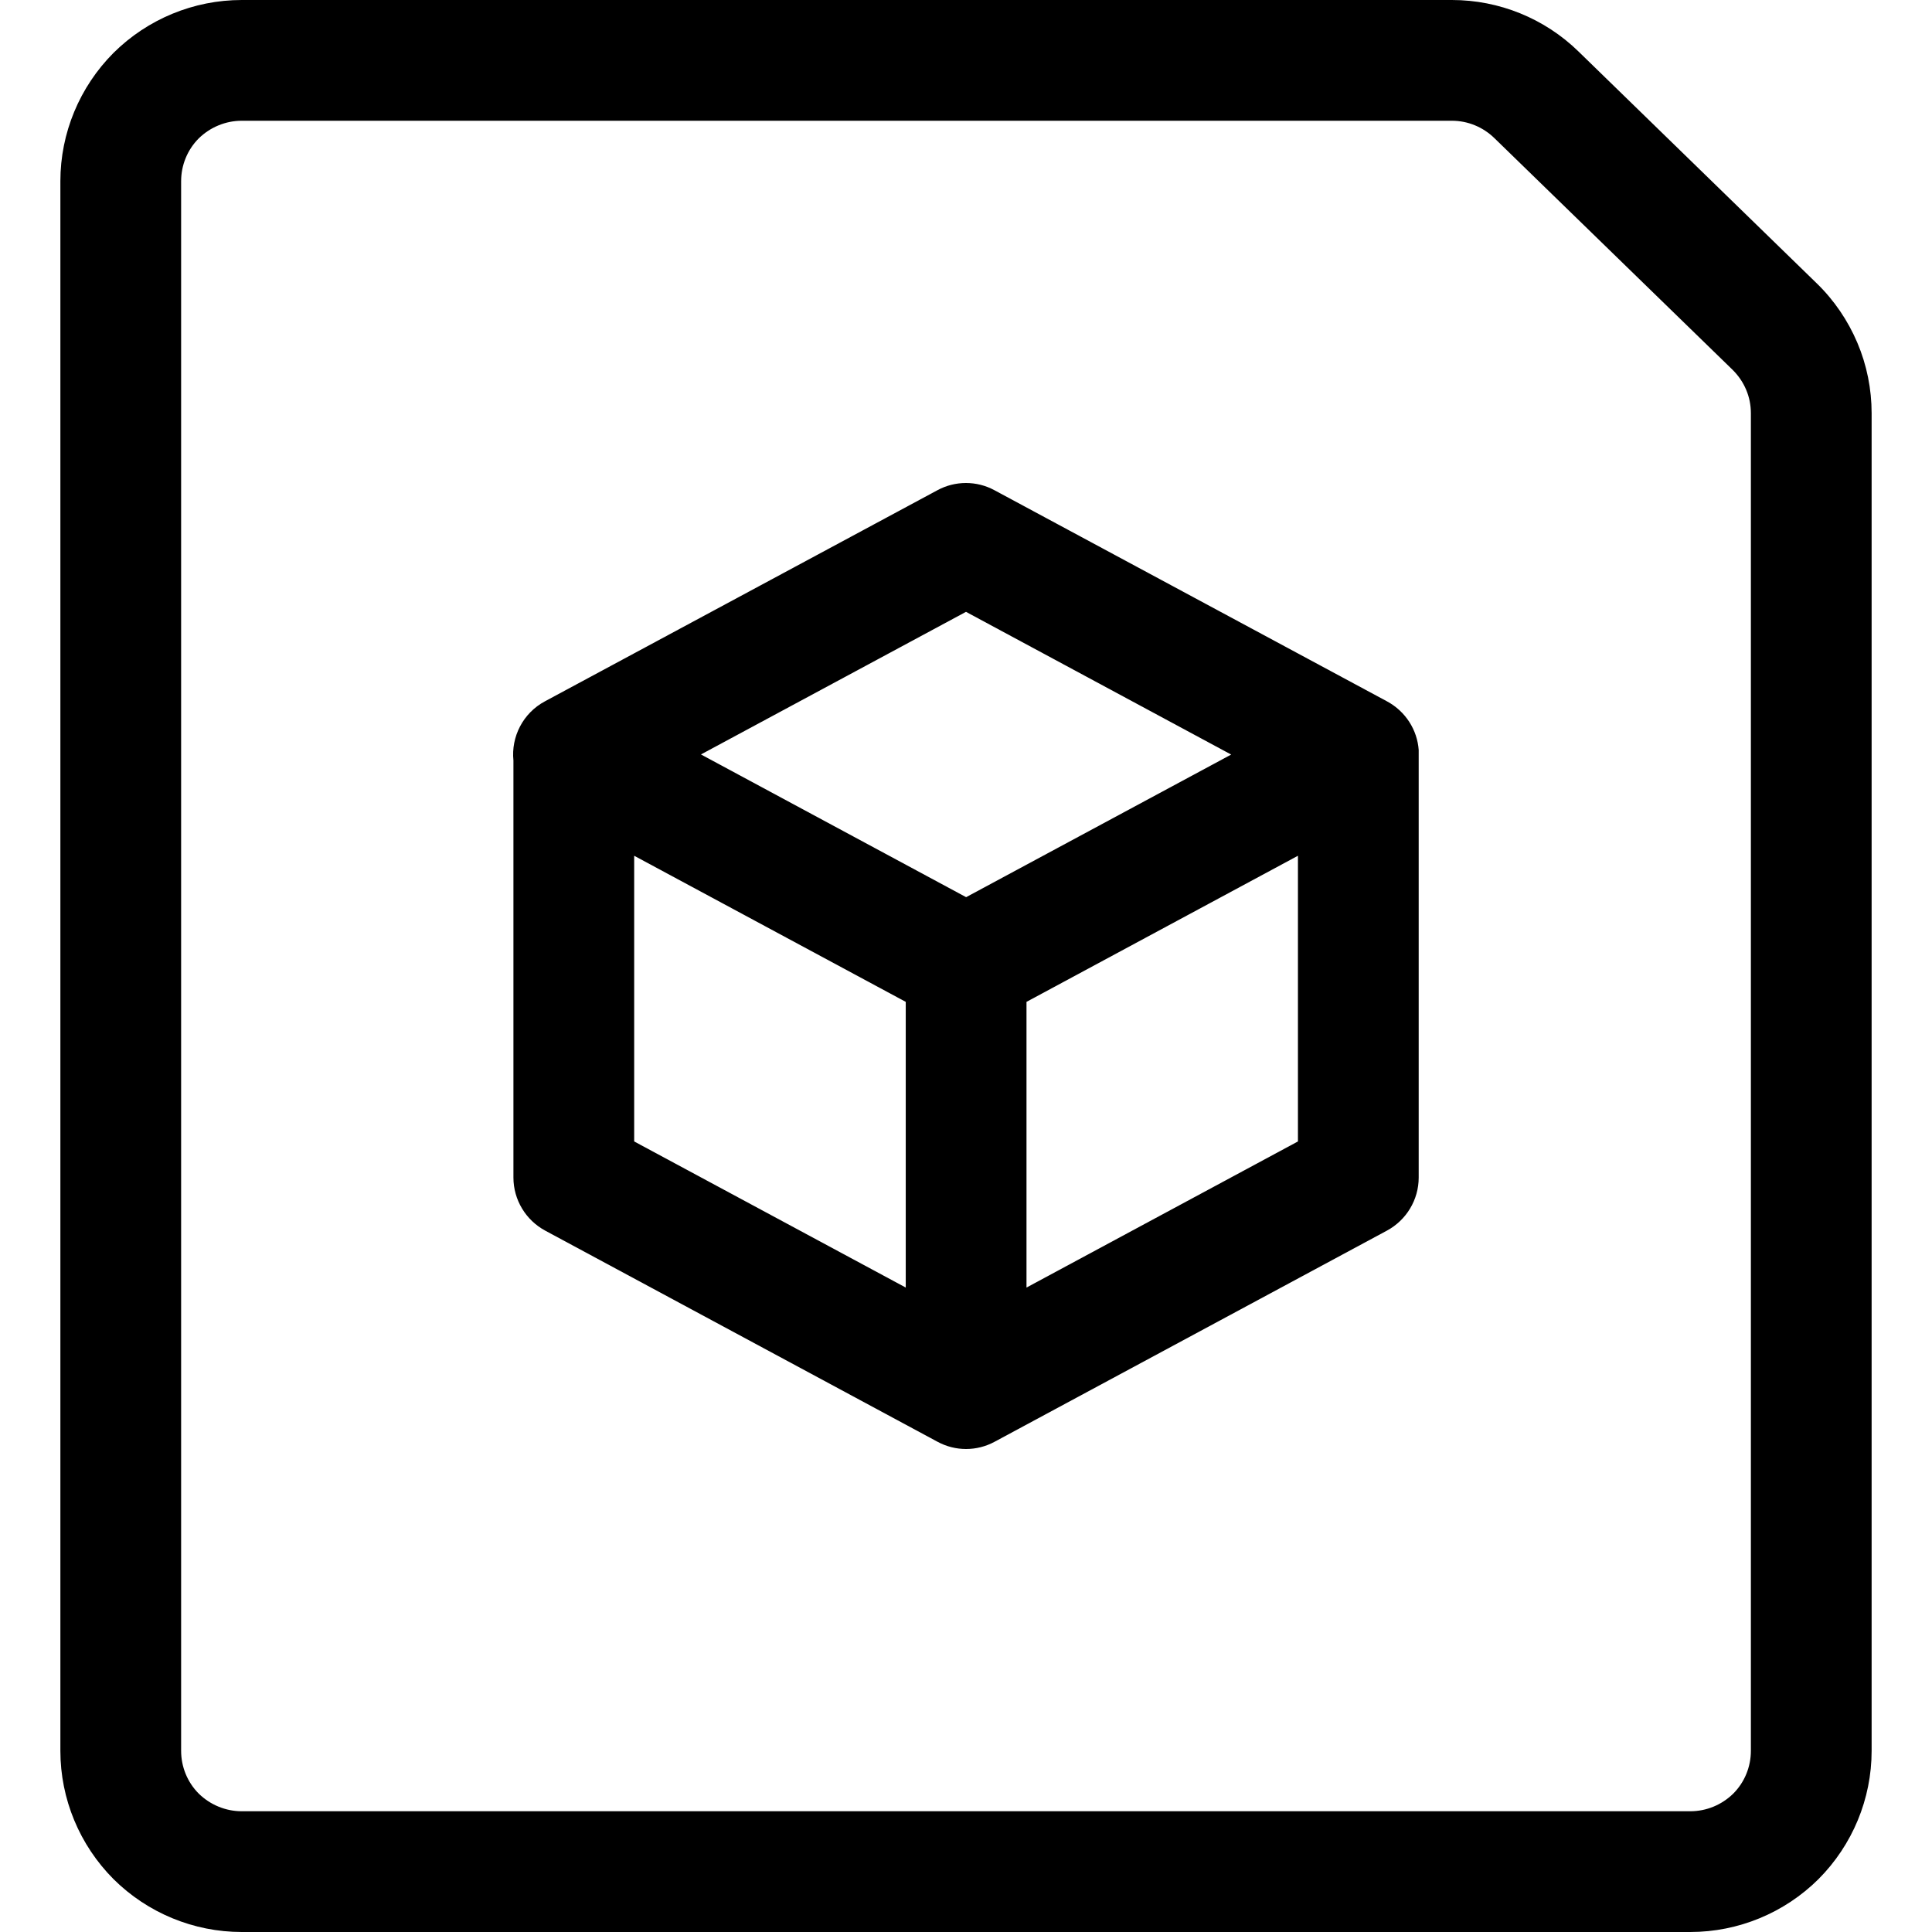
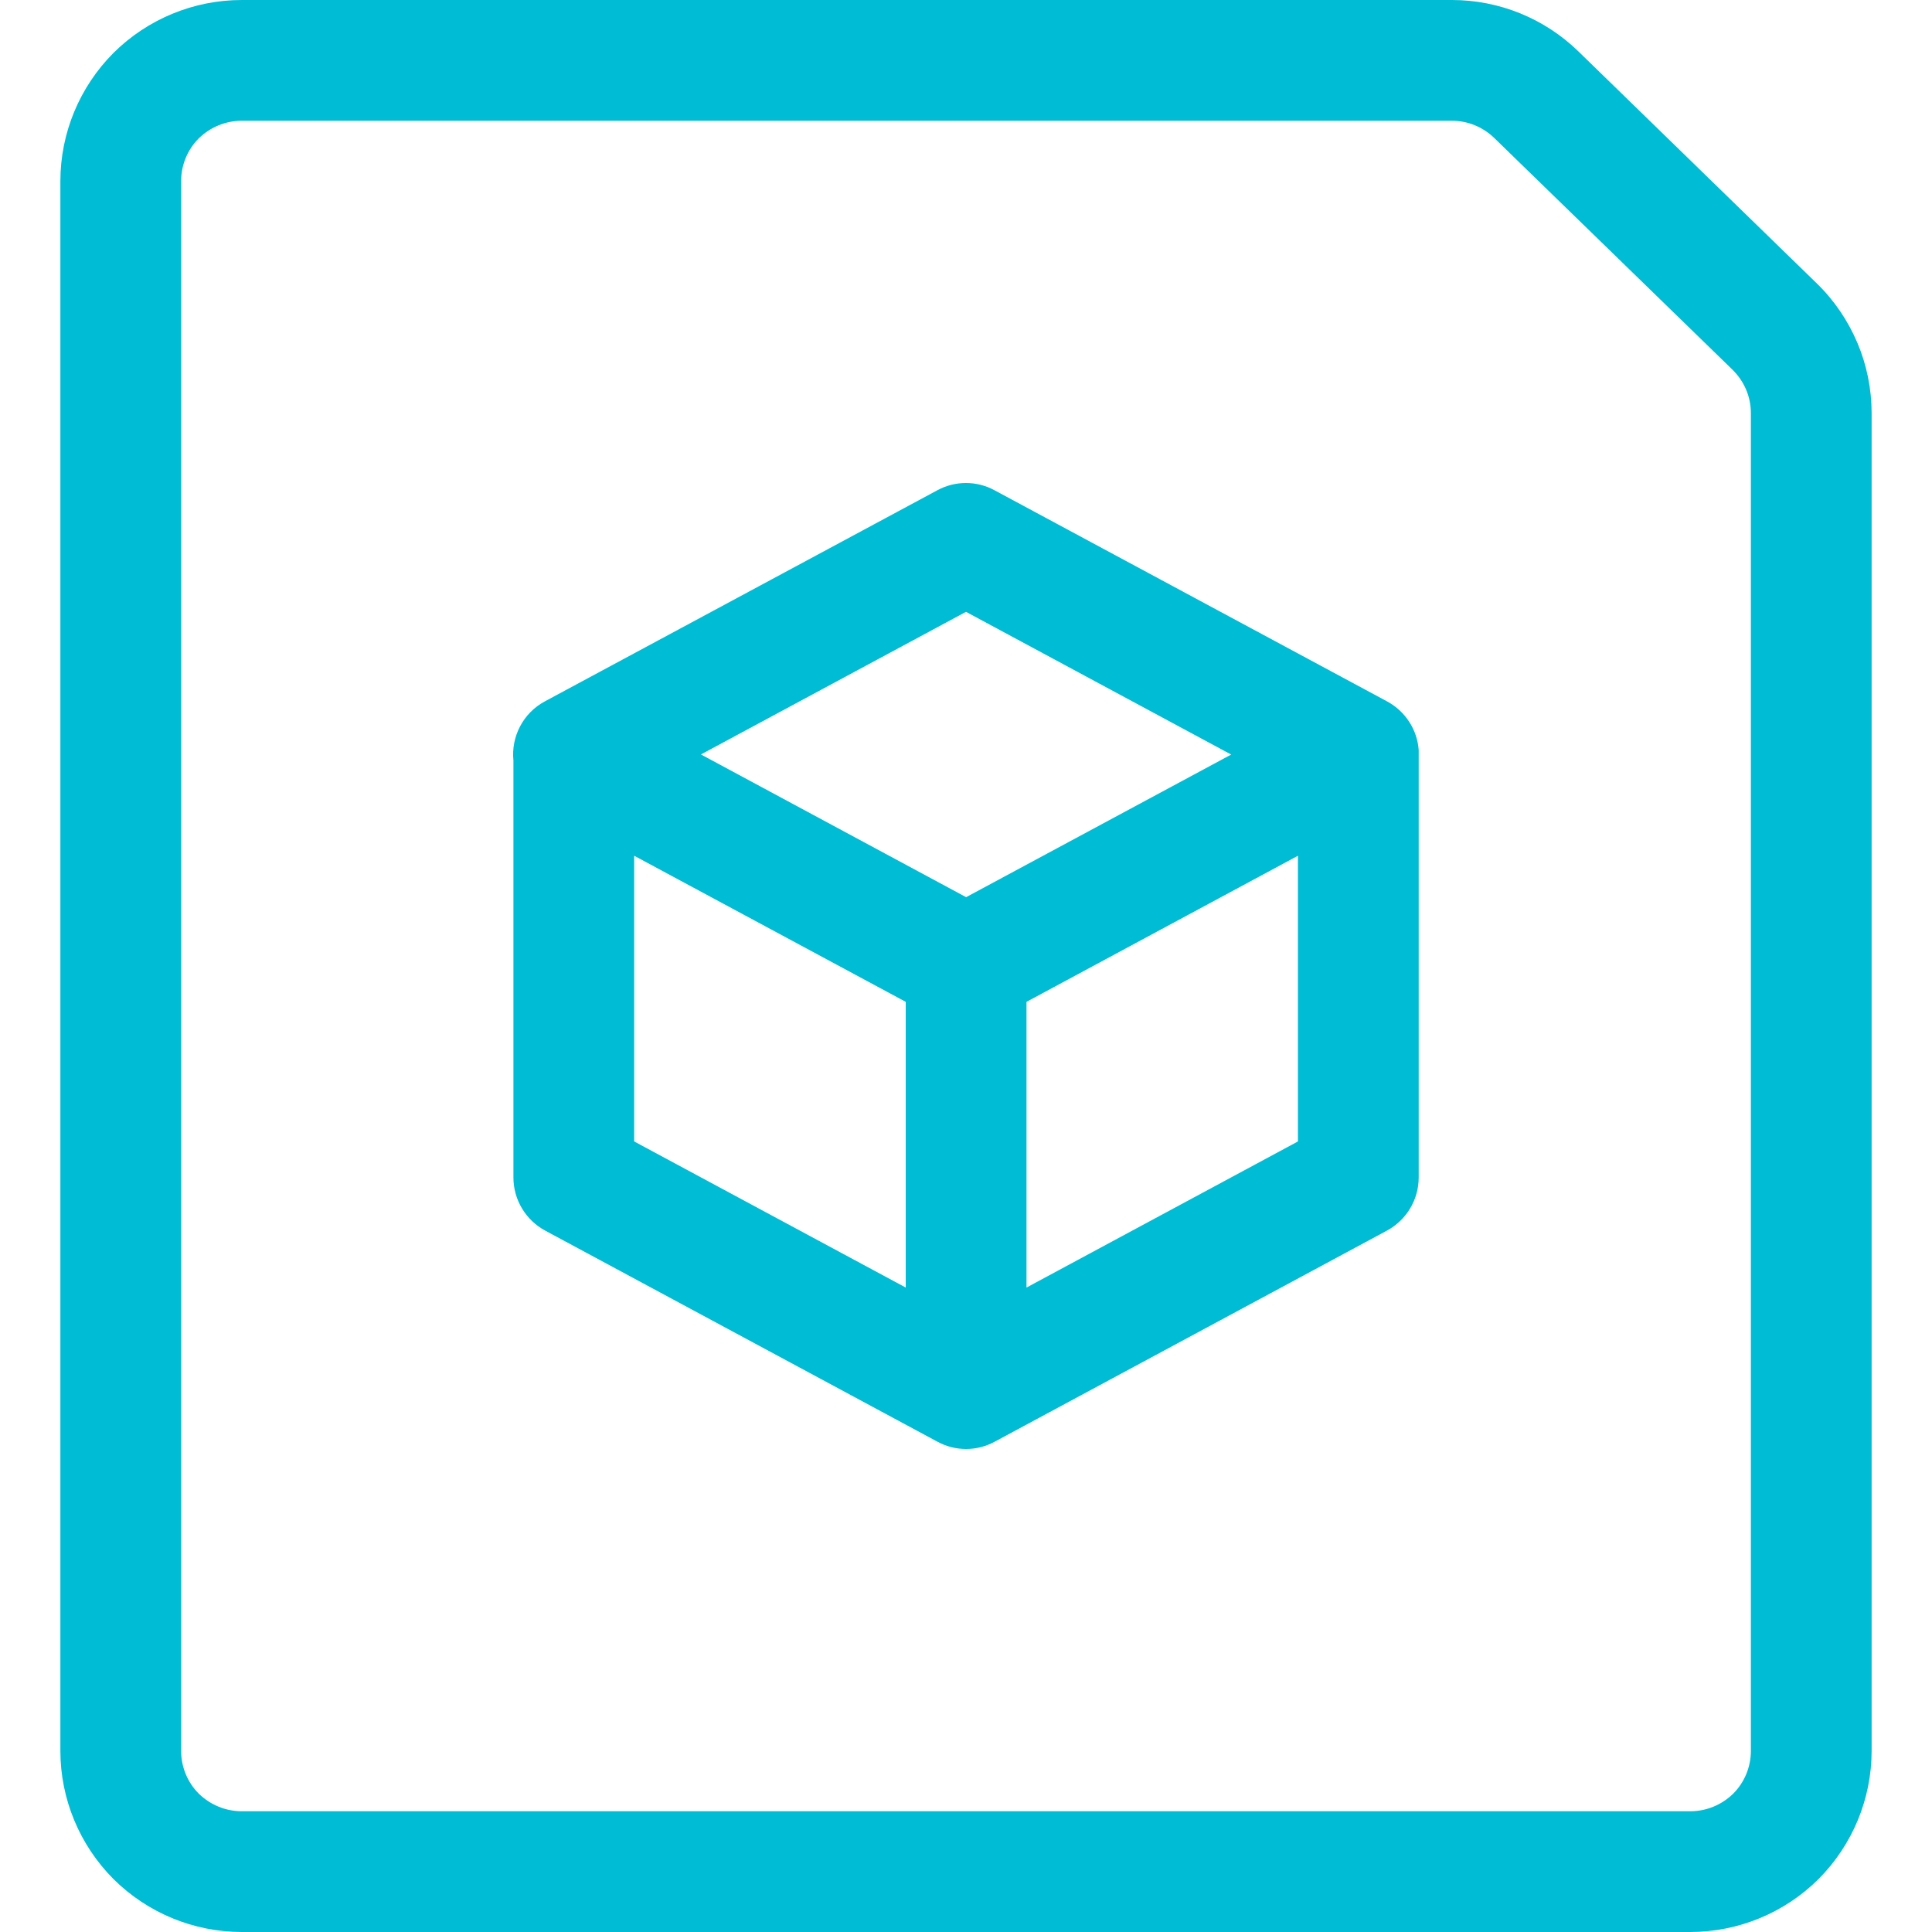
<svg xmlns="http://www.w3.org/2000/svg" width="16" height="16" viewBox="0 0 16 16" fill="none">
-   <path d="M12.024 0C12.416 0 12.792 0.153 13.072 0.426L15.047 2.348C15.19 2.487 15.304 2.655 15.382 2.839C15.46 3.023 15.5 3.222 15.5 3.422V14.5C15.5 14.898 15.341 15.28 15.06 15.562C14.778 15.842 14.396 16 13.998 16H2.002C1.604 16 1.222 15.842 0.94 15.562C0.659 15.28 0.5 14.898 0.5 14.5V1.5C0.5 1.102 0.659 0.72 0.94 0.438C1.222 0.158 1.604 6.39724e-05 2.002 0H12.024ZM2.002 1C1.869 1 1.741 1.053 1.646 1.146C1.552 1.24 1.5 1.368 1.5 1.5V14.5C1.5 14.632 1.552 14.76 1.646 14.854C1.741 14.947 1.869 15 2.002 15H13.998C14.132 15 14.259 14.947 14.354 14.854C14.448 14.76 14.5 14.632 14.5 14.5V3.422C14.5 3.355 14.487 3.289 14.461 3.228C14.435 3.166 14.397 3.111 14.35 3.064L12.375 1.143C12.281 1.052 12.156 1 12.024 1H2.002ZM7.763 4.06C7.91 3.98 8.089 3.98 8.236 4.06L11.486 5.808C11.642 5.892 11.737 6.046 11.749 6.211V9.752C11.749 9.936 11.647 10.105 11.485 10.192L8.237 11.94C8.089 12.02 7.912 12.02 7.764 11.94L4.516 10.192C4.354 10.105 4.252 9.936 4.252 9.752V6.298C4.232 6.103 4.33 5.906 4.513 5.808L7.763 4.06ZM5.252 9.453L7.501 10.663V8.297L5.252 7.087V9.453ZM8.501 8.297V10.663L10.749 9.453V7.087L8.501 8.297ZM5.805 6.248L8.001 7.43L10.196 6.249L8 5.067L5.805 6.248Z" fill="black" />
+   <path d="M12.024 0C12.416 0 12.792 0.153 13.072 0.426L15.047 2.348C15.19 2.487 15.304 2.655 15.382 2.839C15.46 3.023 15.5 3.222 15.5 3.422V14.5C15.5 14.898 15.341 15.28 15.06 15.562C14.778 15.842 14.396 16 13.998 16H2.002C1.604 16 1.222 15.842 0.94 15.562C0.659 15.28 0.5 14.898 0.5 14.5V1.5C0.5 1.102 0.659 0.72 0.94 0.438C1.222 0.158 1.604 6.39724e-05 2.002 0H12.024ZM2.002 1C1.869 1 1.741 1.053 1.646 1.146C1.552 1.24 1.5 1.368 1.5 1.5V14.5C1.5 14.632 1.552 14.76 1.646 14.854C1.741 14.947 1.869 15 2.002 15H13.998C14.132 15 14.259 14.947 14.354 14.854C14.448 14.76 14.5 14.632 14.5 14.5V3.422C14.5 3.355 14.487 3.289 14.461 3.228C14.435 3.166 14.397 3.111 14.35 3.064L12.375 1.143C12.281 1.052 12.156 1 12.024 1H2.002ZM7.763 4.06C7.91 3.98 8.089 3.98 8.236 4.06L11.486 5.808C11.642 5.892 11.737 6.046 11.749 6.211V9.752C11.749 9.936 11.647 10.105 11.485 10.192L8.237 11.94C8.089 12.02 7.912 12.02 7.764 11.94L4.516 10.192C4.354 10.105 4.252 9.936 4.252 9.752V6.298C4.232 6.103 4.33 5.906 4.513 5.808L7.763 4.06ZM5.252 9.453L7.501 10.663V8.297L5.252 7.087V9.453ZM8.501 8.297V10.663L10.749 9.453V7.087L8.501 8.297ZM5.805 6.248L8.001 7.43L10.196 6.249L8 5.067L5.805 6.248Z" fill="#00BCD4" />
</svg>
